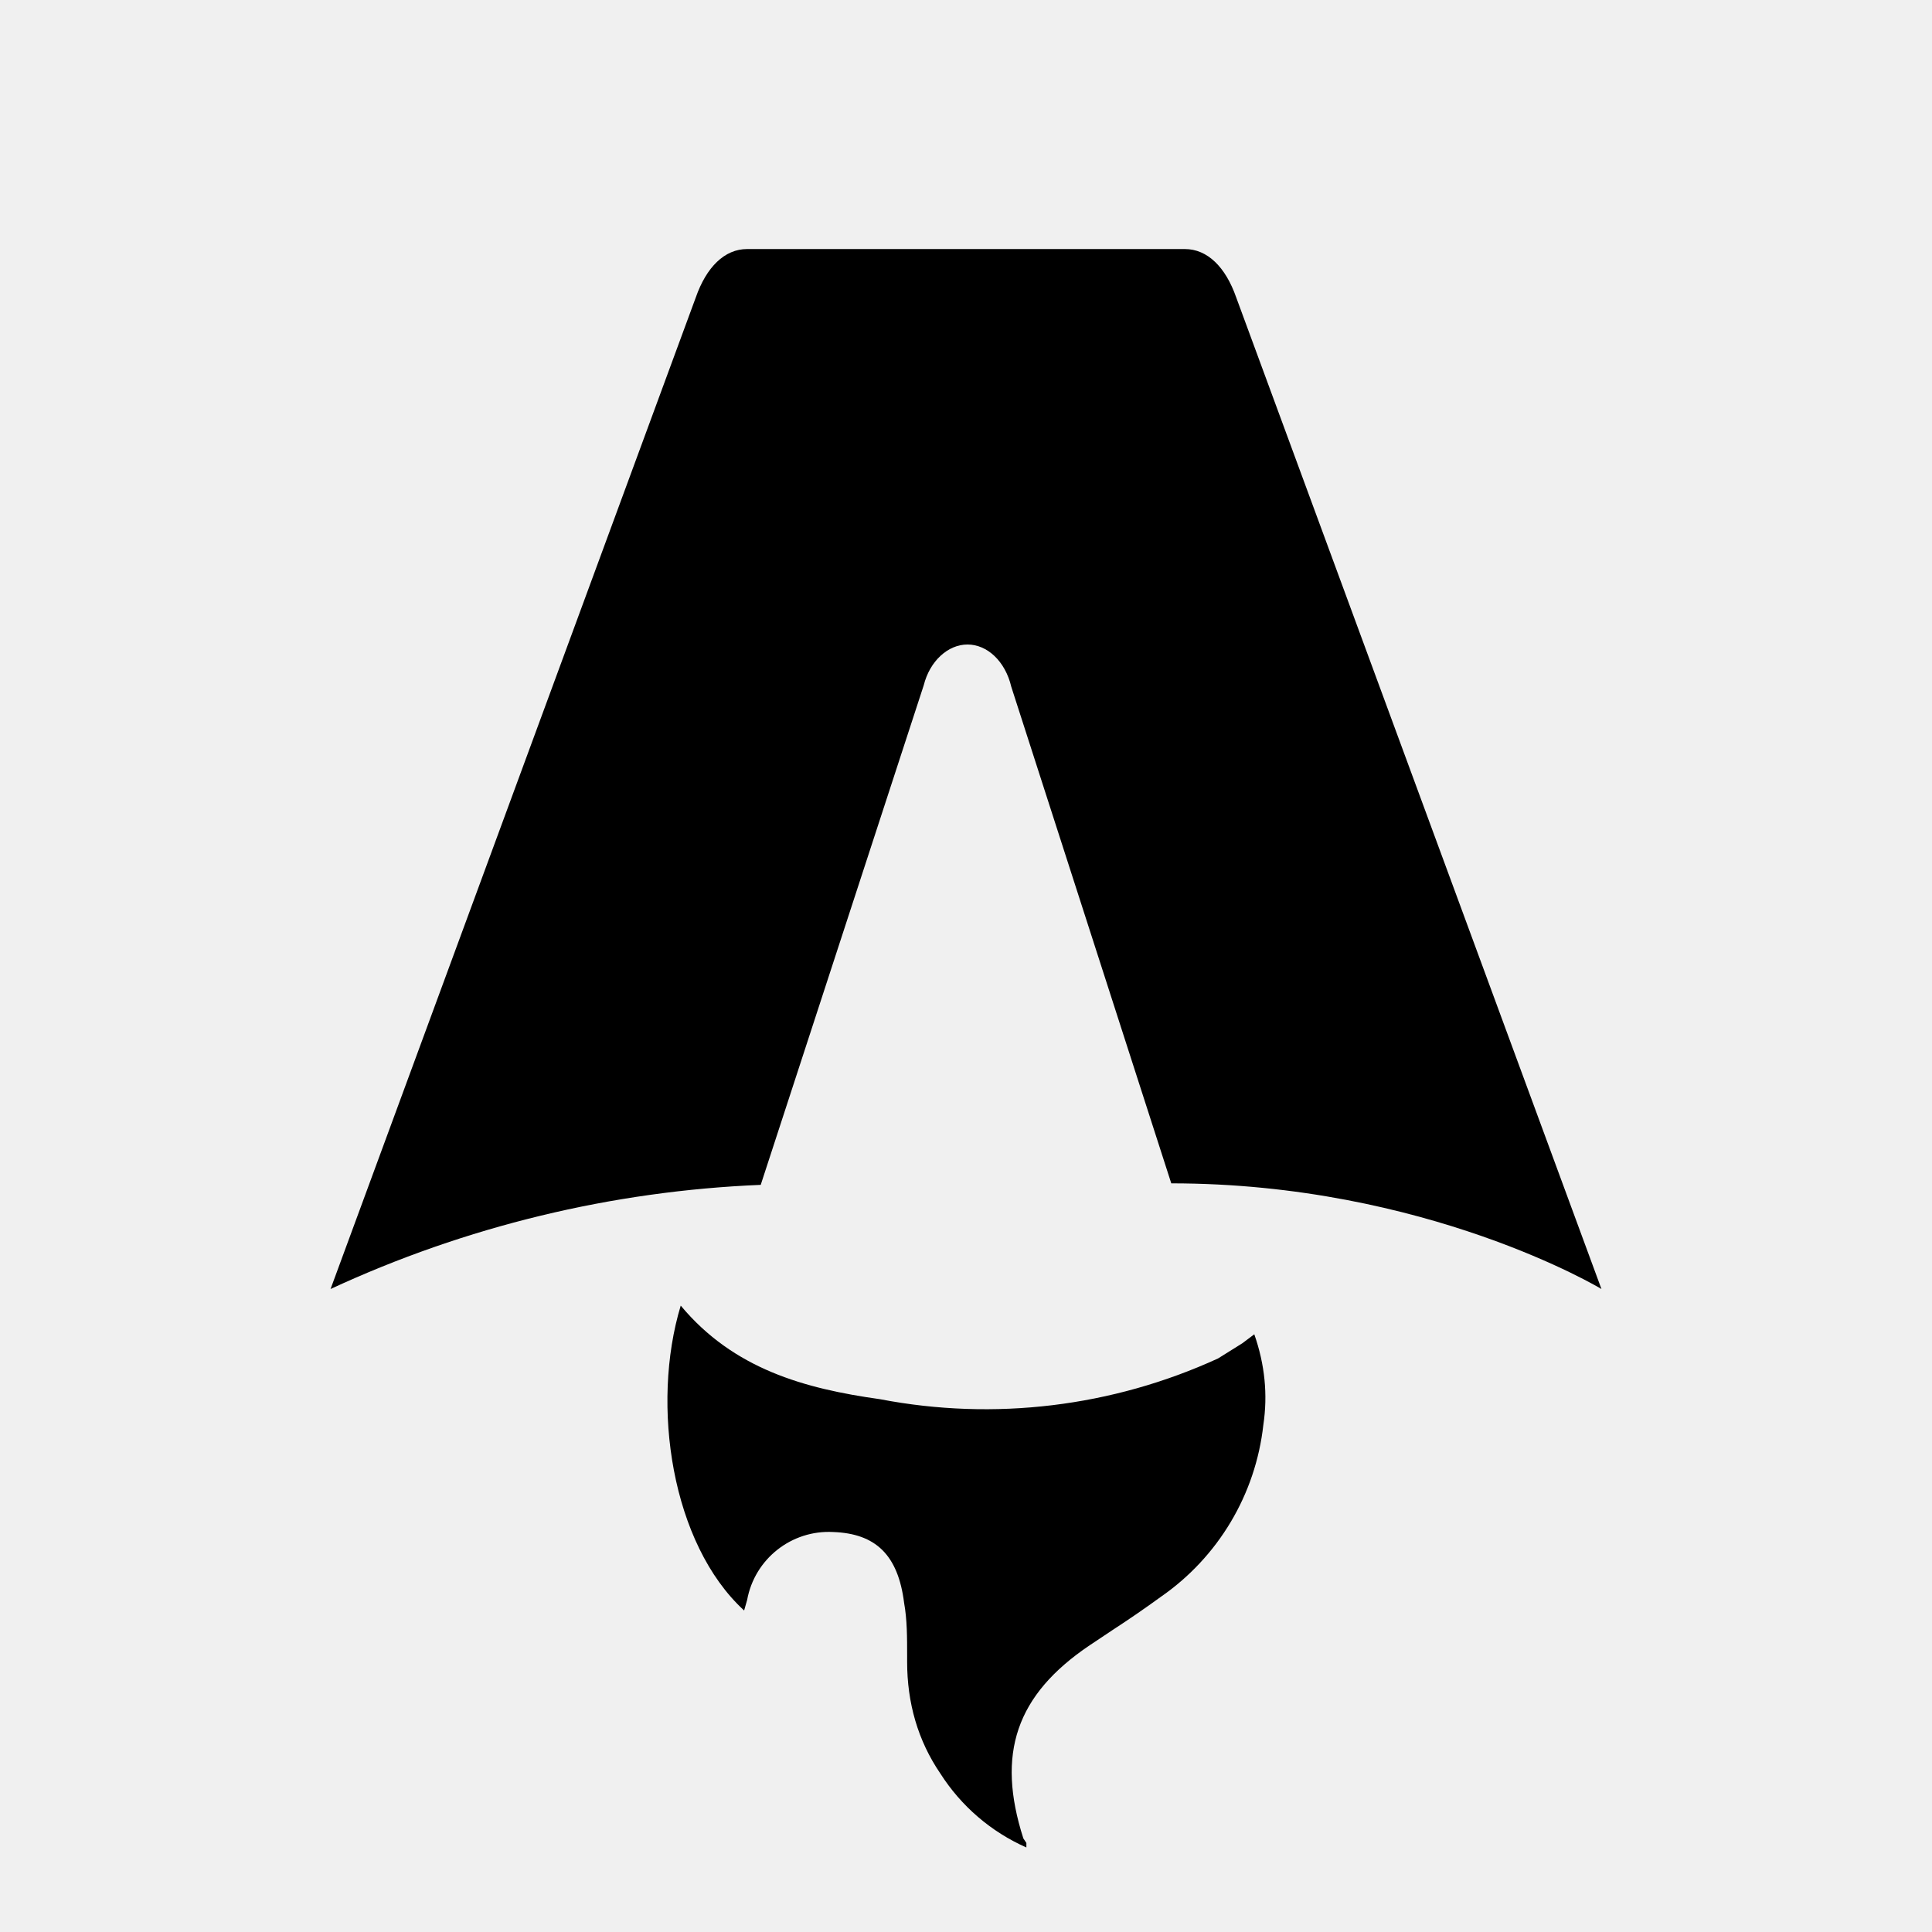
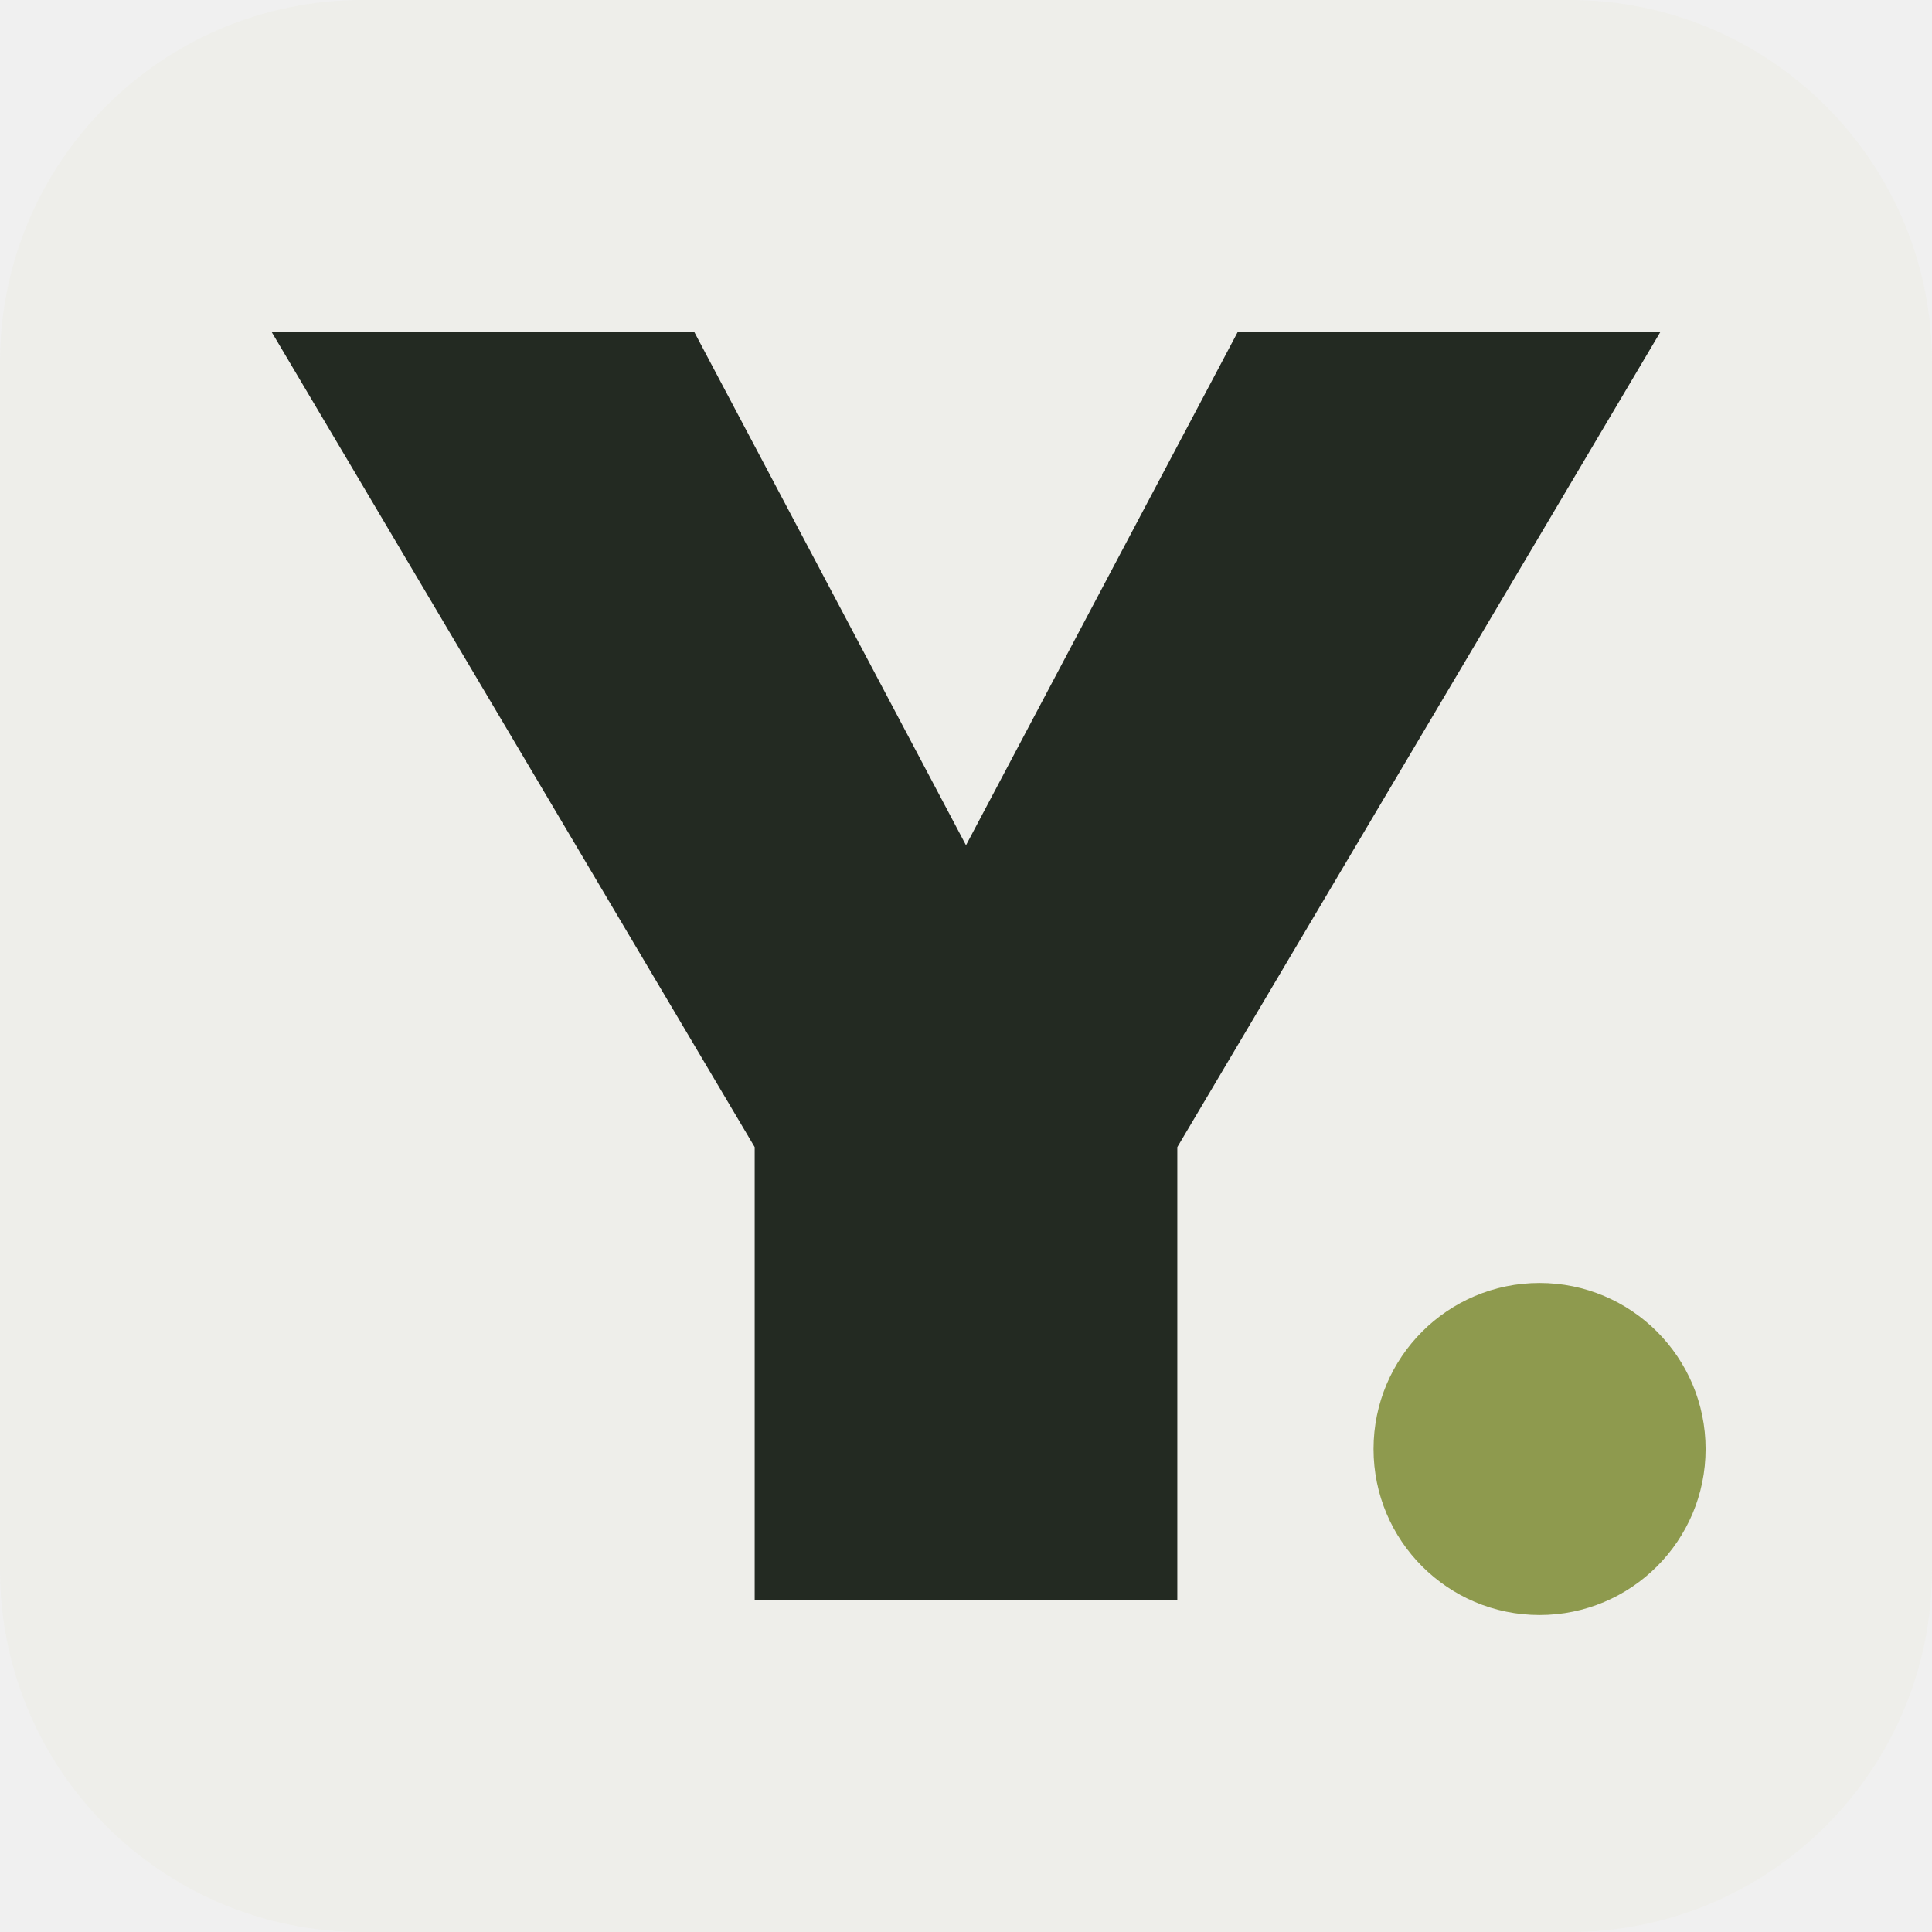
- <svg xmlns="http://www.w3.org/2000/svg" fill="none" viewBox="0 0 128 128">
-   <path d="M50.4 78.5a75.1 75.1 0 0 0-28.5 6.9l24.2-65.7c.7-2 1.9-3.2 3.4-3.2h29c1.5 0 2.7 1.2 3.4 3.2l24.2 65.7s-11.6-7-28.5-7L67 45.5c-.4-1.7-1.6-2.8-2.9-2.8-1.3 0-2.5 1.1-2.9 2.7L50.4 78.5Zm-1.1 28.2Zm-4.2-20.2c-2 6.6-.6 15.8 4.2 20.2a17.5 17.5 0 0 1 .2-.7 5.5 5.5 0 0 1 5.7-4.5c2.8.1 4.3 1.5 4.7 4.7.2 1.1.2 2.3.2 3.5v.4c0 2.7.7 5.2 2.2 7.4a13 13 0 0 0 5.7 4.9v-.3l-.2-.3c-1.8-5.6-.5-9.5 4.4-12.8l1.5-1a73 73 0 0 0 3.2-2.2 16 16 0 0 0 6.8-11.4c.3-2 .1-4-.6-6l-.8.6-1.6 1a37 37 0 0 1-22.4 2.7c-5-.7-9.7-2-13.2-6.2Z" />
-   <style>
-         path { fill: #000; }
-         @media (prefers-color-scheme: dark) {
-             path { fill: #FFF; }
-         }
-     </style>
+ <svg xmlns="http://www.w3.org/2000/svg" viewBox="0 0 64 64">
+   <rect width="64" height="64" rx="12" fill="#eeeeea" />
+   <path d="M9 11 H23 L32 28 L41 11 H55 L39 38 V53 H25 V38 Z" fill="#232a22" />
+   <circle cx="51" cy="48" r="5.5" fill="#8e9a4e" />
</svg>
